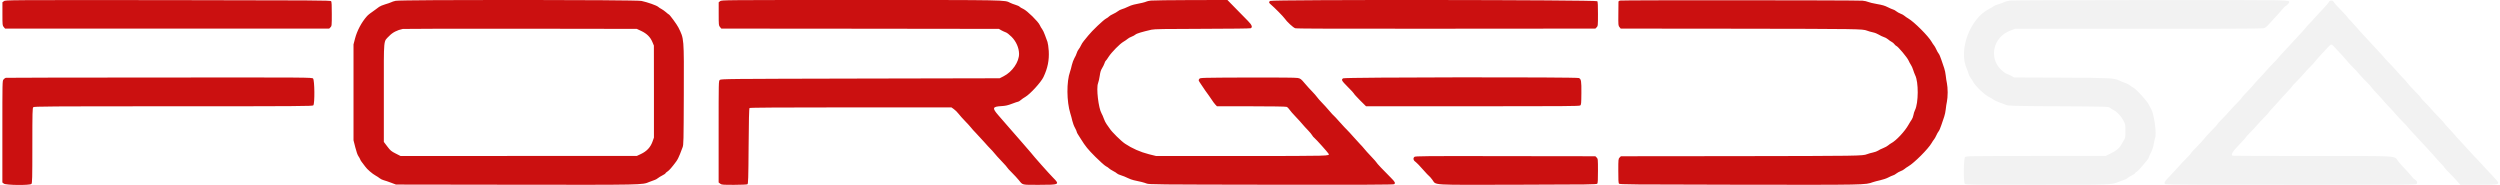
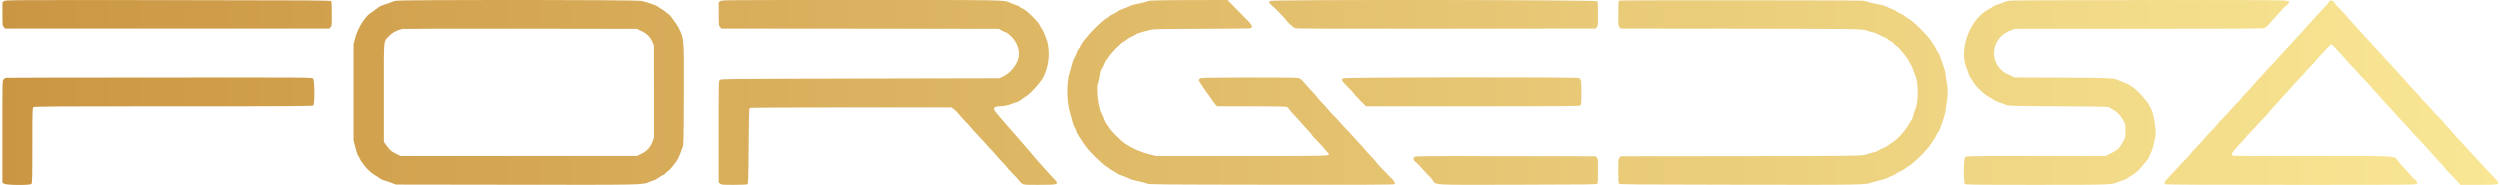
<svg xmlns="http://www.w3.org/2000/svg" viewBox="17 14 541 40" role="img" aria-label="FORGED SA">
+   <defs>
+     <linearGradient id="forged-gold-wordmark" gradientUnits="userSpaceOnUse" x1="1360" y1="0" x2="44640" y2="0">
+       <stop offset="0" stop-color="#CB9643" />
+       <stop offset="1" stop-color="#F9E795" />
+     </linearGradient>
+   </defs>
  <g transform="scale(0.125)">
-     <g transform="translate(0,544) scale(0.1,-0.1)" fill="#CB1010" stroke="none">
+     <g transform="translate(0,544) scale(0.1,-0.1)" fill="url(#forged-gold-wordmark)" stroke="none">
      <path d="M1428 4300 l-26 -20 0 -201 c0 -195 1 -201 23 -227 l23 -27 2806 0 2805 0 22 22 c22 21 23 30 23 229 1 143 -3 212 -11 223 -10 15 -260 16 -2826 19 -2796 2 -2814 2 -2839 -18z M8210 4306 c-30 -6 -66 -18 -80 -26 -14 -7 -60 -23 -102 -35 -42 -12 -89 -32 -105 -44 -15 -12 -42 -32 -59 -44 -89 -62 -131 -94 -151 -117 -93 -104 -172 -251 -208 -392 l-25 -97 0 -830 0 -830 31 -122 c18 -73 40 -135 54 -153 12 -17 26 -41 30 -54 4 -13 19 -38 34 -55 15 -18 39 -49 53 -70 30 -45 125 -127 183 -158 22 -12 53 -32 68 -45 15 -13 47 -28 70 -34 23 -6 80 -25 127 -43 l85 -32 2070 -3 c2224 -3 2194 -4 2315 48 36 15 77 30 92 34 14 3 39 17 55 30 15 13 52 35 81 50 28 14 52 30 52 35 0 5 15 19 33 30 32 20 82 78 154 176 21 28 49 84 64 125 15 41 35 95 46 120 17 42 18 95 21 916 3 995 6 957 -94 1159 -25 51 -153 225 -165 225 -3 0 -26 17 -50 39 -24 21 -60 46 -79 56 -19 9 -44 26 -56 37 -27 24 -189 81 -289 102 -102 21 -4160 23 -4255 2z m4251 -522 c96 -45 158 -106 193 -191 l26 -62 1 -797 0 -796 -26 -73 c-35 -96 -99 -164 -199 -211 l-72 -34 -2044 0 -2045 -1 -85 43 c-77 39 -91 51 -145 122 l-60 79 0 856 c0 971 -9 872 92 977 57 61 140 104 236 123 15 3 933 5 2040 4 l2011 -3 77 -36z M13827 4300 l-25 -20 0 -201 c0 -195 1 -201 23 -227 l23 -27 2403 -2 2402 -3 41 -24 c23 -13 57 -28 76 -35 21 -6 63 -39 103 -79 78 -78 127 -189 129 -292 2 -140 -116 -313 -267 -390 l-69 -35 -2412 -5 c-2343 -5 -2412 -6 -2433 -24 -20 -19 -20 -20 -20 -897 l0 -878 26 -20 c24 -20 39 -21 242 -21 119 0 223 5 231 10 13 8 16 96 20 659 3 444 8 653 16 661 7 7 523 11 1753 11 l1742 0 42 -30 c23 -16 60 -52 82 -81 22 -29 74 -87 115 -129 41 -42 87 -92 101 -111 15 -20 51 -60 81 -90 30 -30 94 -100 143 -155 48 -55 100 -111 115 -125 15 -14 43 -45 63 -70 19 -25 78 -90 131 -145 53 -55 96 -104 96 -109 0 -4 35 -43 78 -85 42 -42 97 -101 121 -131 70 -86 44 -80 349 -80 355 0 363 4 242 125 -65 65 -340 374 -385 434 -11 14 -90 105 -175 202 -85 97 -191 218 -235 269 -44 51 -113 130 -152 175 -110 126 -102 149 52 158 71 4 110 12 185 41 52 20 100 36 107 36 7 0 27 13 45 28 18 16 53 40 78 54 83 48 272 254 314 343 74 155 101 293 92 453 -4 63 -14 133 -22 156 -9 22 -28 75 -43 117 -15 42 -37 89 -49 104 -13 16 -31 47 -41 70 -27 62 -221 251 -285 280 -29 13 -58 30 -65 39 -8 9 -39 23 -70 32 -31 9 -72 25 -92 35 -101 51 -17 49 -2599 49 -2376 0 -2398 0 -2423 -20z M21285 4310 c-33 -3 -69 -12 -81 -18 -19 -10 -88 -27 -216 -52 -26 -5 -73 -23 -105 -39 -32 -16 -77 -34 -100 -40 -23 -6 -55 -22 -71 -36 -15 -13 -53 -34 -83 -48 -30 -13 -60 -32 -68 -41 -8 -10 -31 -26 -52 -37 -44 -22 -245 -213 -309 -294 -25 -31 -60 -73 -77 -94 -18 -21 -40 -56 -49 -77 -9 -21 -27 -51 -40 -67 -13 -15 -28 -46 -34 -67 -6 -22 -24 -61 -40 -87 -15 -27 -35 -79 -44 -118 -8 -38 -22 -90 -31 -115 -63 -172 -60 -518 5 -725 11 -33 26 -90 34 -127 9 -37 29 -92 46 -121 16 -30 30 -60 30 -68 0 -8 10 -29 23 -48 12 -19 36 -56 52 -82 76 -122 118 -174 249 -305 78 -78 159 -150 182 -162 22 -11 47 -28 54 -37 8 -9 39 -29 70 -45 31 -16 62 -35 69 -44 7 -8 38 -22 69 -31 31 -9 82 -30 114 -46 32 -16 80 -34 106 -39 105 -21 179 -40 222 -57 43 -17 147 -18 2159 -21 1581 -2 2117 0 2127 9 25 21 15 40 -58 113 -129 128 -248 254 -248 263 0 4 -41 51 -91 103 -50 52 -107 115 -126 140 -20 25 -48 56 -63 70 -15 14 -66 70 -114 125 -48 55 -100 111 -115 125 -16 14 -72 75 -126 135 -53 61 -101 111 -105 113 -5 2 -40 40 -78 85 -38 45 -96 109 -129 142 -32 33 -70 76 -83 95 -13 19 -51 62 -83 95 -33 33 -91 97 -129 142 -64 76 -73 83 -121 93 -35 7 -319 9 -870 8 -797 -3 -819 -4 -833 -22 -19 -27 -19 -25 26 -92 22 -32 56 -84 77 -114 20 -30 48 -69 62 -86 14 -18 37 -51 51 -74 14 -23 39 -57 56 -76 l32 -34 590 0 c354 0 601 -4 616 -10 14 -5 36 -26 49 -47 14 -21 61 -76 107 -123 45 -47 98 -105 118 -130 21 -25 63 -72 96 -105 32 -33 64 -72 72 -87 7 -14 25 -36 40 -47 29 -23 230 -247 244 -272 22 -40 54 -39 -1496 -40 l-1489 0 -125 31 c-147 37 -292 101 -413 182 -68 45 -228 203 -265 261 -15 23 -39 58 -55 78 -15 20 -36 62 -47 94 -11 32 -29 74 -40 92 -53 90 -94 437 -61 521 10 26 24 85 30 131 8 62 19 96 40 130 16 25 34 63 41 83 6 21 16 41 21 44 6 3 30 36 53 73 52 79 193 223 256 259 25 14 56 36 70 48 14 13 45 30 70 39 24 9 54 25 66 36 20 19 113 47 279 85 48 11 225 14 880 15 487 1 827 5 838 10 35 19 20 57 -50 128 -38 37 -132 134 -211 215 l-143 146 -632 -1 c-348 -1 -659 -5 -692 -9z M23346 4304 c-23 -22 -20 -33 16 -63 60 -50 214 -206 238 -241 38 -56 148 -158 183 -169 22 -8 830 -10 2614 -8 l2582 2 22 22 c22 21 23 30 23 229 1 143 -3 212 -11 223 -18 24 -5643 30 -5667 5z M29403 4310 c-13 -5 -23 -13 -24 -17 0 -4 -2 -100 -2 -213 -2 -197 -1 -206 20 -230 l21 -25 2036 -2 c2093 -3 2150 -4 2226 -33 25 -10 71 -23 104 -30 32 -6 79 -25 104 -41 26 -16 64 -34 84 -40 21 -5 53 -23 71 -38 17 -16 47 -36 64 -45 18 -9 40 -27 49 -41 9 -13 24 -27 33 -30 29 -9 189 -200 211 -251 11 -25 30 -60 41 -76 12 -16 30 -56 40 -89 10 -32 26 -73 34 -90 61 -117 59 -484 -3 -606 -11 -21 -23 -60 -27 -86 -4 -26 -18 -62 -31 -80 -13 -17 -37 -57 -54 -87 -64 -115 -215 -276 -300 -320 -14 -7 -36 -23 -51 -36 -14 -13 -53 -35 -87 -48 -34 -13 -74 -33 -89 -44 -16 -11 -55 -25 -88 -32 -33 -7 -80 -20 -105 -30 -76 -29 -133 -30 -2225 -33 l-2034 -2 -22 -22 c-22 -21 -23 -30 -23 -229 -1 -143 3 -212 11 -223 10 -15 198 -16 2085 -19 2220 -3 2176 -4 2313 45 22 8 79 22 126 33 48 10 111 32 140 48 30 16 66 32 81 36 14 3 40 17 56 31 17 14 50 32 73 41 24 8 55 25 69 38 14 12 43 33 65 45 104 60 346 302 406 406 12 22 30 49 40 60 10 11 28 43 40 70 12 28 30 59 40 71 11 11 32 61 48 110 16 49 38 114 49 144 11 30 23 89 27 130 4 41 13 100 20 130 7 30 13 102 13 160 0 58 -6 130 -13 160 -7 30 -16 89 -20 130 -4 41 -16 100 -27 130 -11 30 -33 95 -49 144 -16 49 -37 99 -48 110 -10 12 -28 43 -40 71 -12 27 -30 59 -40 70 -10 11 -28 38 -40 60 -59 103 -304 347 -406 406 -22 12 -51 33 -65 45 -14 13 -45 30 -69 38 -23 9 -56 27 -73 41 -16 14 -42 28 -56 31 -15 4 -56 22 -92 40 -48 25 -96 39 -185 54 -66 11 -136 28 -155 37 -19 9 -62 18 -95 21 -111 9 -4179 11 -4202 2z M1463 2973 c-13 -2 -32 -16 -43 -30 -19 -25 -19 -41 -19 -903 l0 -879 26 -20 c35 -28 450 -32 477 -5 14 14 16 88 16 664 0 576 2 650 16 664 14 14 248 16 2424 16 2176 0 2410 2 2424 16 27 26 23 437 -4 464 -20 20 -39 20 -2657 18 -1451 0 -2648 -3 -2660 -5z M24612 2964 c-36 -25 -27 -40 83 -151 58 -57 105 -109 105 -114 0 -6 47 -57 104 -115 l105 -104 1844 0 c1576 0 1846 2 1863 14 18 13 19 29 21 213 2 211 -4 244 -43 262 -43 19 -4054 15 -4082 -5z M25846 1604 c-29 -28 -17 -64 31 -96 12 -8 65 -63 118 -124 53 -60 101 -111 106 -112 5 -2 30 -30 55 -63 76 -99 -77 -90 1475 -87 1243 3 1372 4 1382 19 8 11 12 80 11 223 0 199 -1 208 -23 229 l-22 22 -1559 2 c-1401 3 -1560 1 -1574 -13z" />
    </g>
  </g>
  <g transform="scale(0.125)">
-     <g transform="translate(0,544) scale(0.1,-0.1)" fill="#F2F2F2" stroke="none">
+     <g transform="translate(0,544) scale(0.1,-0.1)" fill="url(#forged-gold-wordmark)" stroke="none">
      <path d="M36159 4310 c-36 -5 -84 -17 -105 -28 -22 -11 -66 -27 -99 -36 -33 -8 -71 -25 -85 -36 -14 -11 -47 -32 -75 -45 -331 -165 -535 -714 -385 -1038 11 -23 24 -61 30 -84 6 -23 21 -55 34 -70 13 -15 31 -44 41 -63 42 -82 214 -244 294 -277 20 -8 46 -24 57 -35 12 -10 57 -32 100 -48 44 -15 99 -36 124 -46 42 -17 100 -19 907 -24 858 -5 861 -5 890 -26 16 -12 46 -31 68 -42 57 -29 128 -106 167 -181 32 -63 33 -69 33 -180 0 -102 -3 -120 -22 -151 -12 -19 -33 -55 -47 -80 -35 -65 -91 -111 -188 -158 l-85 -42 -1207 0 c-1182 -1 -1207 -1 -1227 -21 -26 -26 -30 -437 -3 -463 14 -14 140 -16 1237 -16 1326 0 1303 0 1433 55 21 9 60 23 85 31 26 8 52 21 60 30 7 9 39 29 71 45 32 16 58 33 58 38 0 5 15 19 33 30 29 19 50 42 167 184 22 27 40 54 40 62 0 7 16 44 36 82 23 44 41 97 50 151 8 46 19 94 24 108 28 73 -19 410 -68 494 -15 25 -32 57 -38 71 -31 70 -217 274 -279 306 -16 9 -42 26 -57 39 -15 12 -51 30 -80 39 -29 10 -75 29 -102 42 -84 42 -163 46 -1014 49 l-804 3 -41 24 c-23 13 -60 30 -82 37 -24 8 -65 37 -102 73 -218 209 -135 565 156 676 l84 32 2131 0 c1261 0 2147 3 2171 9 31 7 52 23 95 72 30 35 75 83 100 109 25 25 74 80 109 122 35 42 67 77 72 77 11 0 69 57 69 68 0 44 122 42 -2398 41 -1302 -1 -2397 -5 -2433 -9z M41676 4283 c-8 -16 -43 -57 -78 -93 -35 -36 -104 -110 -153 -165 -48 -55 -100 -111 -115 -125 -15 -14 -43 -45 -62 -70 -20 -25 -62 -72 -94 -105 -32 -33 -96 -103 -143 -155 -46 -52 -109 -120 -139 -150 -30 -30 -66 -71 -81 -90 -14 -19 -56 -64 -92 -100 -36 -36 -93 -96 -126 -135 -33 -38 -84 -95 -114 -125 -30 -30 -71 -75 -91 -100 -20 -25 -79 -90 -132 -145 -53 -55 -96 -104 -96 -109 0 -4 -35 -43 -77 -85 -43 -42 -98 -101 -123 -131 -25 -30 -82 -91 -127 -136 -46 -45 -83 -86 -83 -91 0 -6 -46 -57 -103 -114 -56 -57 -114 -120 -127 -139 -13 -19 -71 -82 -127 -139 -57 -57 -103 -108 -103 -114 0 -5 -37 -46 -82 -91 -46 -45 -103 -106 -128 -136 -25 -29 -91 -101 -147 -159 -104 -105 -119 -132 -84 -151 14 -7 710 -10 2180 -10 2150 0 2160 0 2171 20 14 26 0 53 -39 76 -15 9 -35 28 -44 43 -9 14 -57 69 -107 121 -51 52 -110 118 -132 147 -78 102 72 93 -1491 92 -752 0 -1371 2 -1377 6 -32 20 -1 71 129 205 55 57 101 108 101 113 0 5 35 44 78 86 42 42 97 101 122 131 25 30 80 89 123 131 42 42 77 81 77 86 0 5 30 40 68 78 37 39 83 90 104 115 20 25 79 90 132 145 53 55 96 104 96 109 0 4 35 43 78 85 42 42 97 101 122 131 25 30 77 87 116 125 39 39 75 78 80 87 9 16 124 144 225 250 54 56 61 58 97 20 110 -115 238 -256 246 -270 5 -9 41 -48 80 -87 39 -38 91 -95 116 -125 25 -30 82 -91 128 -136 45 -45 82 -85 82 -90 0 -5 41 -52 91 -104 50 -52 107 -115 127 -140 20 -25 61 -70 91 -100 30 -30 81 -86 114 -125 33 -38 90 -99 126 -135 36 -36 78 -81 92 -100 15 -19 51 -60 81 -90 30 -30 93 -98 139 -150 47 -52 111 -122 143 -155 32 -33 74 -80 94 -105 21 -25 67 -76 105 -115 37 -38 67 -73 67 -78 0 -5 37 -45 83 -91 45 -45 106 -109 136 -144 l54 -62 309 0 c315 0 348 4 348 38 0 9 -46 64 -102 122 -56 58 -142 150 -192 205 -49 55 -101 111 -117 125 -15 14 -65 68 -111 120 -46 52 -110 122 -142 155 -32 33 -74 80 -94 105 -21 25 -67 76 -104 115 -38 38 -68 73 -68 77 0 5 -46 55 -101 111 -56 56 -113 118 -128 137 -14 19 -61 69 -103 111 -43 42 -78 81 -78 86 0 6 -46 57 -103 114 -56 57 -114 120 -127 139 -13 19 -49 60 -79 90 -30 30 -81 87 -114 125 -33 39 -90 99 -126 135 -36 36 -78 81 -92 100 -15 19 -51 60 -81 90 -30 30 -93 98 -139 150 -47 52 -111 122 -143 155 -32 33 -74 80 -94 105 -21 25 -67 76 -104 115 -38 38 -68 73 -68 77 0 5 -50 59 -111 121 -61 61 -117 124 -125 140 -11 20 -22 27 -44 27 -22 0 -33 -7 -44 -27z" />
    </g>
  </g>
</svg>
